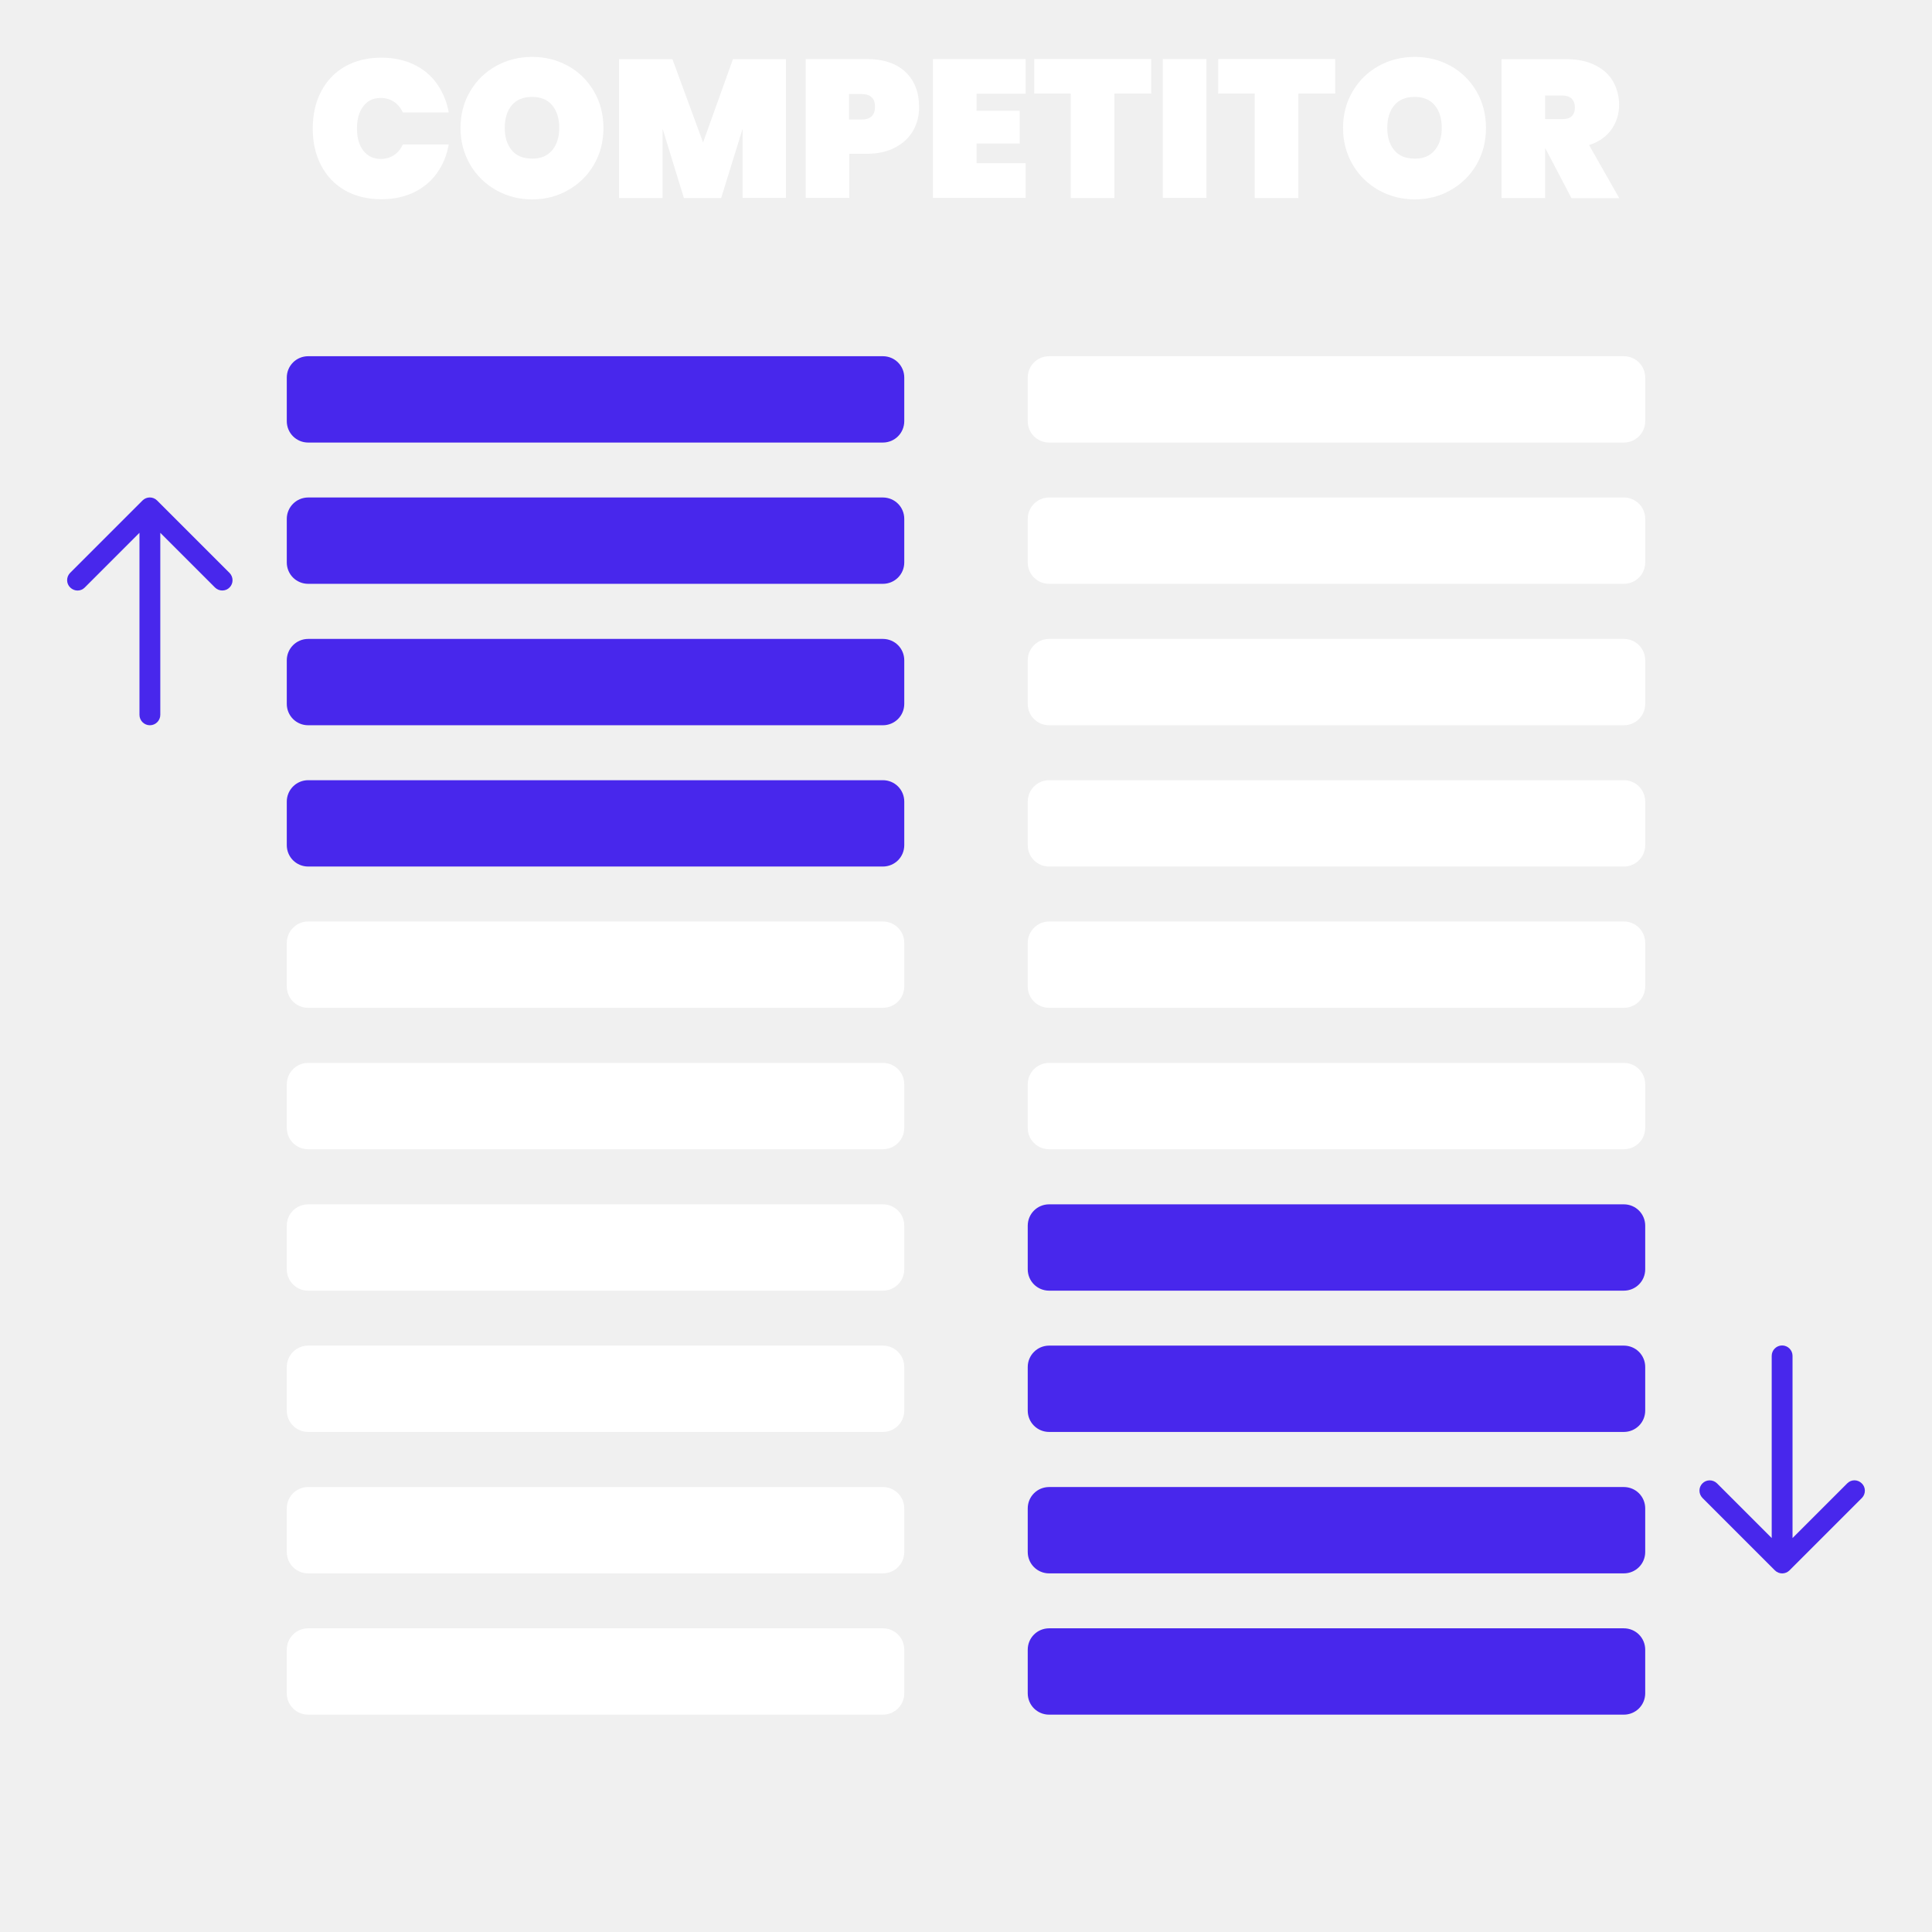
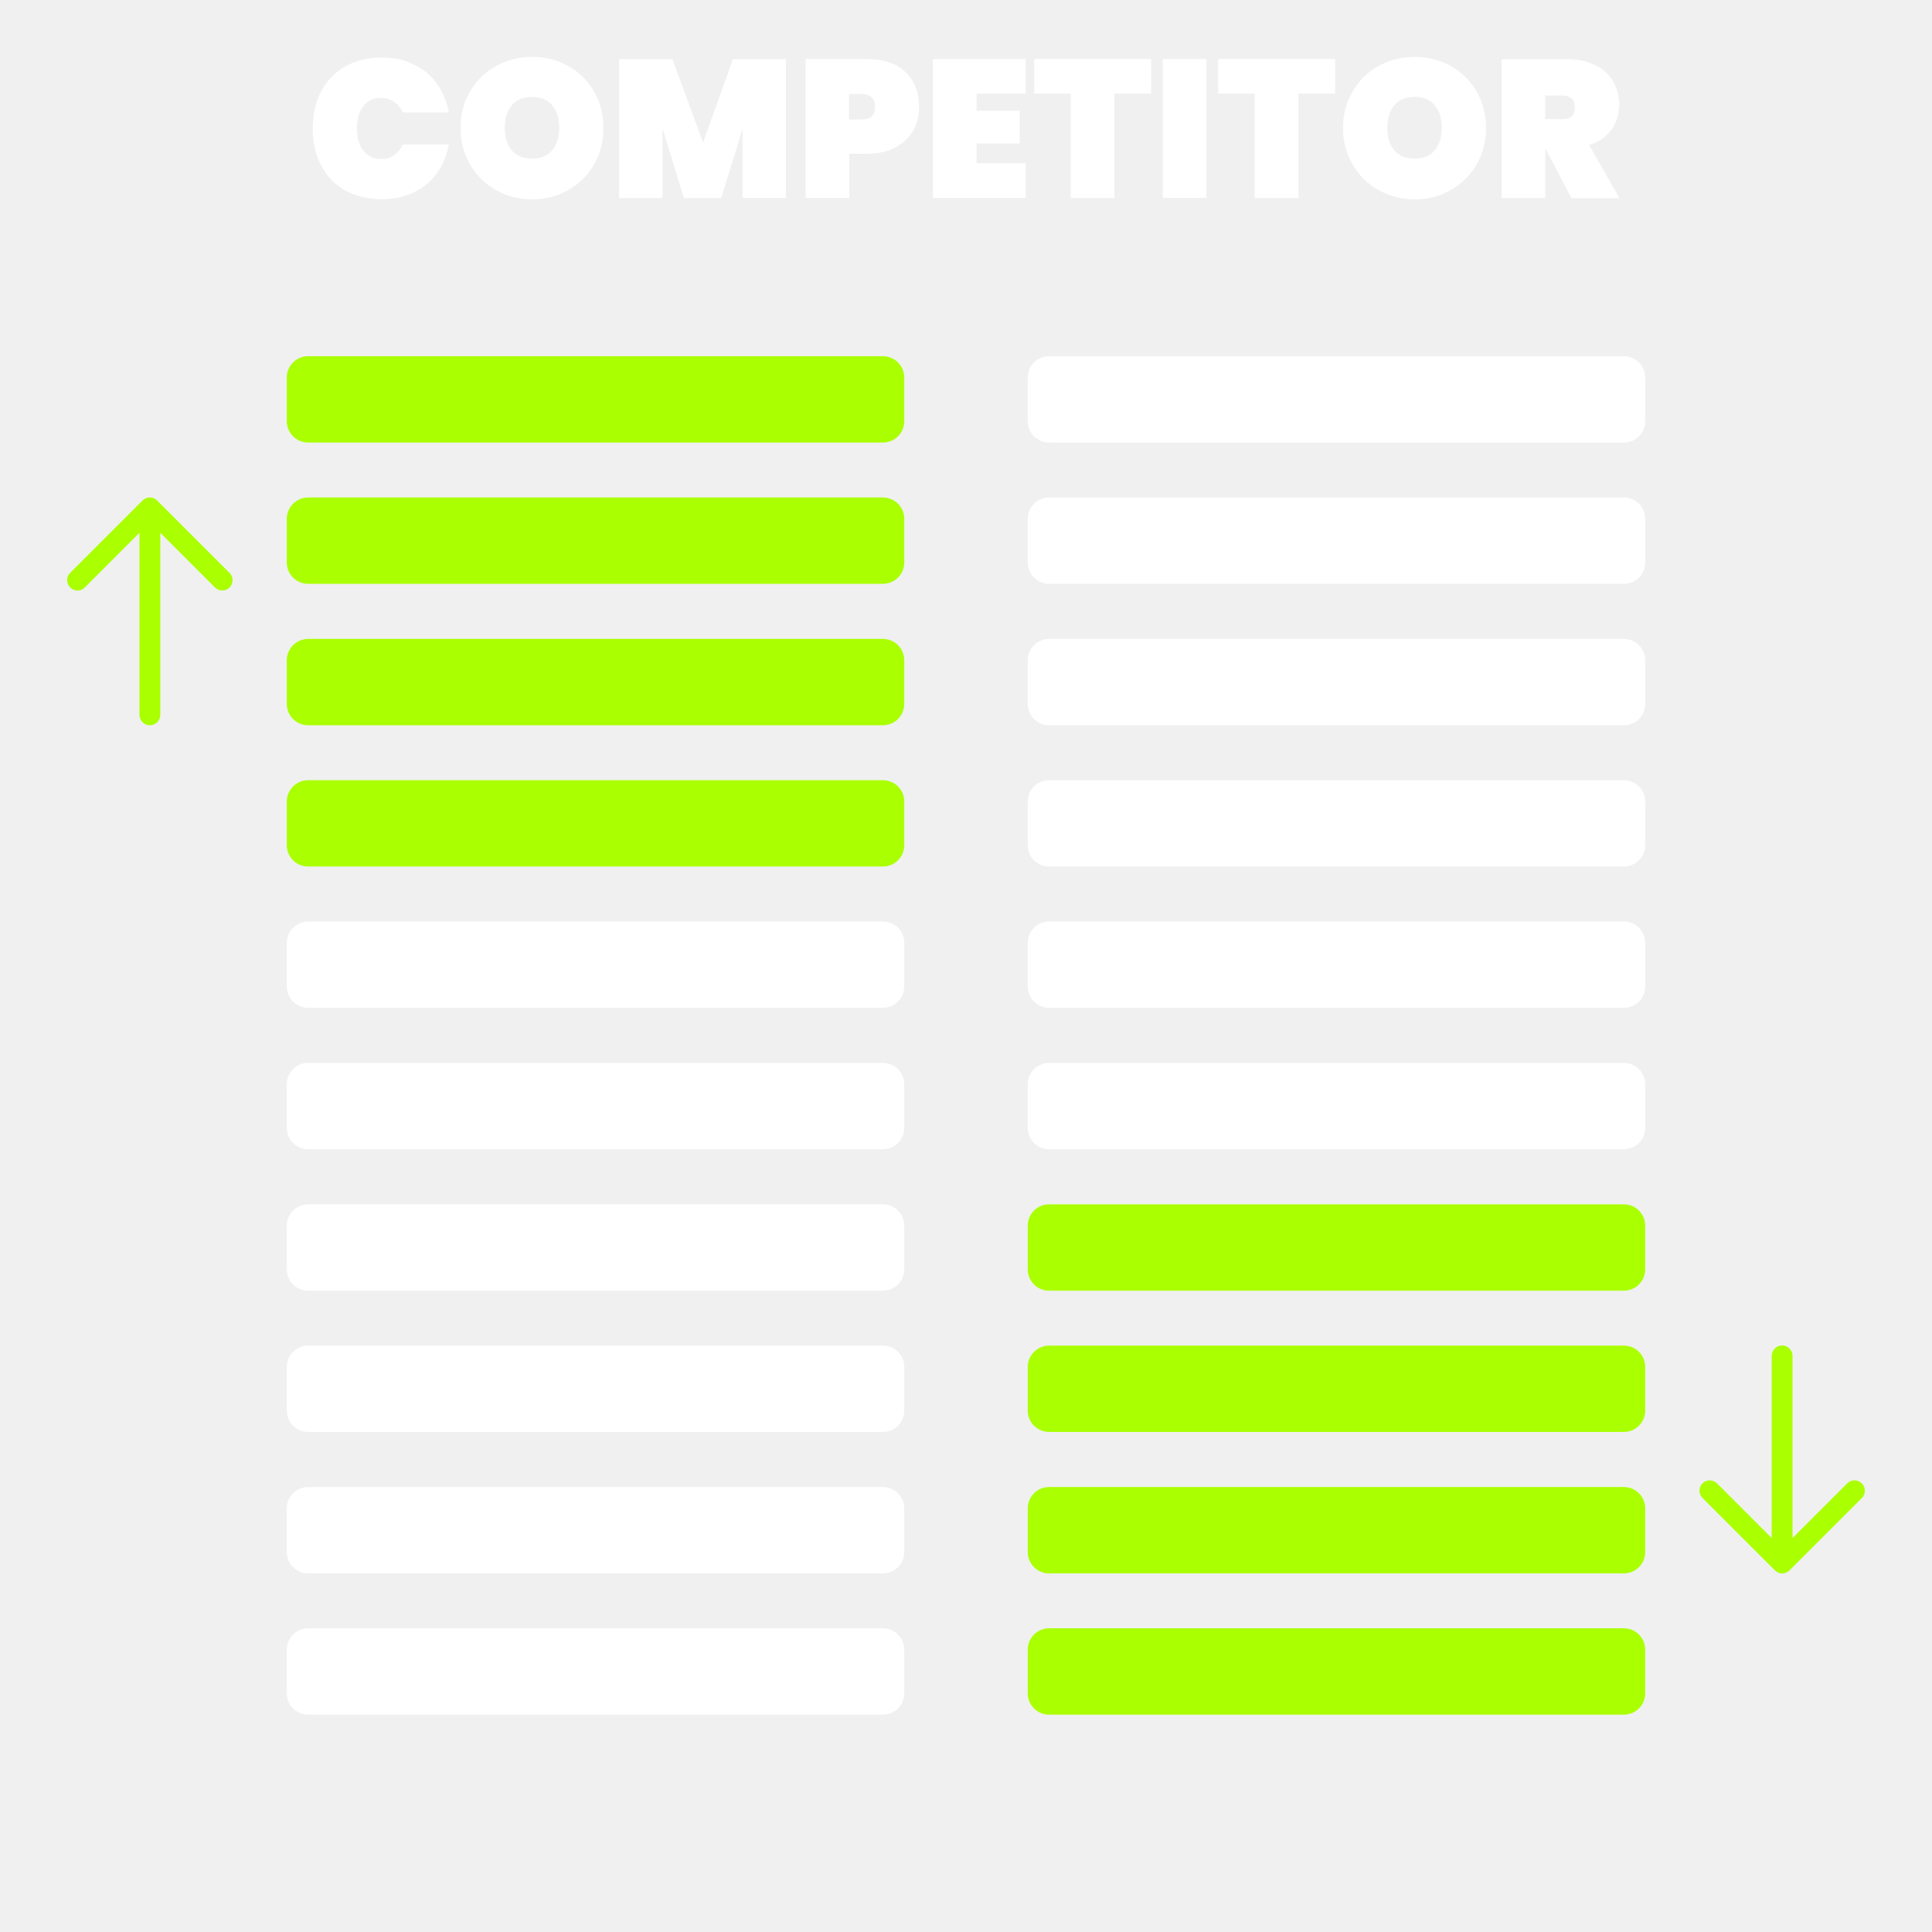
- <svg xmlns="http://www.w3.org/2000/svg" version="1.0" id="Layer_1" x="0px" y="0px" viewBox="0 0 1280 1280" style="enable-background:new 0 0 1280 1280;" xml:space="preserve">
-   <style type="text/css">
- 	.st0{fill:#FFFFFF;}
- 	.st1{fill:#4827EC;}
- </style>
+ <svg xmlns="http://www.w3.org/2000/svg" id="Layer_1" data-name="Layer 1" version="1.1" viewBox="0 0 1280 1280">
+   <defs>
+     <style>
+       .cls-1 {
+         fill: #af0;
+       }
+ 
+       .cls-1, .cls-2 {
+         stroke-width: 0px;
+       }
+ 
+       .cls-2 {
+         fill: #fff;
+       }
+     </style>
+   </defs>
  <g>
-     <path class="st0" d="M212.7,60.7c3.7-7.1,8.9-12.6,15.8-16.6c6.8-3.9,14.9-5.9,24.2-5.9c8,0,15.1,1.5,21.4,4.5   c6.3,3,11.4,7.2,15.3,12.7s6.6,11.8,7.9,19.1h-30.4c-1.4-3-3.4-5.4-5.9-7.1c-2.6-1.7-5.5-2.5-8.8-2.5c-4.9,0-8.7,1.8-11.5,5.5   c-2.8,3.6-4.2,8.5-4.2,14.7s1.4,11,4.2,14.7c2.8,3.6,6.7,5.5,11.5,5.5c3.3,0,6.2-0.8,8.8-2.5s4.5-4.1,5.9-7.1h30.4   c-1.3,7.3-3.9,13.6-7.9,19.1c-3.9,5.5-9.1,9.7-15.3,12.7c-6.3,3-13.4,4.5-21.4,4.5c-9.3,0-17.3-2-24.2-5.9   c-6.8-3.9-12.1-9.5-15.8-16.6s-5.5-15.2-5.5-24.3S209,67.8,212.7,60.7z" />
-     <path class="st0" d="M328.7,126c-7.2-4.1-13-9.7-17.2-16.9c-4.2-7.2-6.4-15.3-6.4-24.3s2.1-17.1,6.4-24.3   c4.2-7.2,10-12.8,17.2-16.8s15.2-6,23.9-6c8.7,0,16.6,2,23.8,6c7.2,4,12.9,9.6,17.1,16.8s6.3,15.3,6.3,24.3s-2.1,17.1-6.3,24.3   c-4.2,7.2-9.9,12.8-17.2,16.9c-7.2,4.1-15.1,6.1-23.7,6.1C343.8,132.1,335.9,130,328.7,126z M365.8,99.6c3.1-3.7,4.7-8.6,4.7-14.9   s-1.6-11.3-4.7-15s-7.5-5.5-13.3-5.5s-10.3,1.8-13.4,5.5s-4.7,8.7-4.7,15c0,6.2,1.6,11.2,4.7,14.9c3.1,3.7,7.6,5.5,13.4,5.5   C358.2,105.2,362.6,103.3,365.8,99.6z" />
-     <path class="st0" d="M520.7,39.1v92H492V85.3l-14.2,45.9h-24.7L439,85.3v45.9h-28.9v-92h35.4l20.3,55.2l19.8-55.2h35.1V39.1z" />
-     <path class="st0" d="M605,86.5c-2.7,4.7-6.7,8.5-11.9,11.2c-5.2,2.8-11.6,4.2-19,4.2h-11.4v29.2h-28.9v-92H574   c11.3,0,19.9,2.9,25.9,8.6s9,13.4,9,23C609,76.5,607.7,81.8,605,86.5z M579.7,70.7c0-5.6-3-8.4-9-8.4h-8.2v16.9h8.2   C576.8,79.2,579.7,76.3,579.7,70.7z" />
-     <path class="st0" d="M647,62.1v11.3h28.6v21.7H647v13h32.5v23h-61.4v-92h61.4v23C679.5,62.1,647,62.1,647,62.1z" />
-     <path class="st0" d="M762.7,39.1V62h-24.4v69.2h-28.9V62h-24.2V39.1H762.7z" />
-     <path class="st0" d="M799.3,39.1v92h-28.9v-92C770.4,39.1,799.3,39.1,799.3,39.1z" />
-     <path class="st0" d="M884.6,39.1V62h-24.4v69.2h-28.9V62h-24.2V39.1H884.6z" />
-     <path class="st0" d="M913.4,126c-7.2-4.1-13-9.7-17.2-16.9c-4.2-7.2-6.4-15.3-6.4-24.3s2.1-17.1,6.4-24.3   c4.2-7.2,10-12.8,17.2-16.8s15.2-6,23.9-6s16.6,2,23.8,6s12.9,9.6,17.1,16.8c4.2,7.2,6.3,15.3,6.3,24.3s-2.1,17.1-6.3,24.3   c-4.2,7.2-9.9,12.8-17.2,16.9c-7.2,4.1-15.1,6.1-23.7,6.1C928.6,132.1,920.6,130,913.4,126z M950.5,99.6c3.1-3.7,4.7-8.6,4.7-14.9   s-1.6-11.3-4.7-15c-3.1-3.7-7.5-5.5-13.3-5.5s-10.3,1.8-13.4,5.5c-3.1,3.7-4.7,8.7-4.7,15c0,6.2,1.6,11.2,4.7,14.9   c3.1,3.7,7.6,5.5,13.4,5.5C943,105.2,947.4,103.3,950.5,99.6z" />
-     <path class="st0" d="M1041.1,131.2l-17.3-33h-0.1v33h-28.9v-92h42.9c7.5,0,13.8,1.3,19.1,4c5.3,2.6,9.3,6.2,11.9,10.8s4,9.7,4,15.4   c0,6.2-1.7,11.6-5.1,16.4s-8.3,8.2-14.8,10.3l20,35.2h-31.7V131.2z M1023.7,78.9h11.4c2.8,0,4.9-0.6,6.2-1.9   c1.4-1.3,2.1-3.2,2.1-5.9c0-2.4-0.7-4.3-2.1-5.7c-1.4-1.4-3.5-2.1-6.2-2.1h-11.4L1023.7,78.9L1023.7,78.9z" />
+     <path class="cls-2" d="M212.7,60.7c3.7-7.1,8.9-12.6,15.8-16.6,6.8-3.9,14.9-5.9,24.2-5.9s15.1,1.5,21.4,4.5c6.3,3,11.4,7.2,15.3,12.7s6.6,11.8,7.9,19.1h-30.4c-1.4-3-3.4-5.4-5.9-7.1-2.6-1.7-5.5-2.5-8.8-2.5-4.9,0-8.7,1.8-11.5,5.5-2.8,3.6-4.2,8.5-4.2,14.7s1.4,11,4.2,14.7c2.8,3.6,6.7,5.5,11.5,5.5s6.2-.8,8.8-2.5,4.5-4.1,5.9-7.1h30.4c-1.3,7.3-3.9,13.6-7.9,19.1-3.9,5.5-9.1,9.7-15.3,12.7-6.3,3-13.4,4.5-21.4,4.5s-17.3-2-24.2-5.9c-6.8-3.9-12.1-9.5-15.8-16.6s-5.5-15.2-5.5-24.3,1.8-17.4,5.5-24.5Z" />
+     <path class="cls-2" d="M328.7,126c-7.2-4.1-13-9.7-17.2-16.9-4.2-7.2-6.4-15.3-6.4-24.3s2.1-17.1,6.4-24.3c4.2-7.2,10-12.8,17.2-16.8s15.2-6,23.9-6,16.6,2,23.8,6c7.2,4,12.9,9.6,17.1,16.8s6.3,15.3,6.3,24.3-2.1,17.1-6.3,24.3c-4.2,7.2-9.9,12.8-17.2,16.9-7.2,4.1-15.1,6.1-23.7,6.1s-16.7-2.1-23.9-6.1ZM365.8,99.6c3.1-3.7,4.7-8.6,4.7-14.9s-1.6-11.3-4.7-15-7.5-5.5-13.3-5.5-10.3,1.8-13.4,5.5-4.7,8.7-4.7,15,1.6,11.2,4.7,14.9c3.1,3.7,7.6,5.5,13.4,5.5,5.7,0,10.1-1.8,13.3-5.5Z" />
+     <path class="cls-2" d="M520.7,39.1v92h-28.7v-45.8l-14.2,45.9h-24.7l-14.1-45.9v45.9h-28.9V39.2h35.4l20.3,55.2,19.8-55.2h35.1q0-.1,0-.1Z" />
+     <path class="cls-2" d="M605,86.5c-2.7,4.7-6.7,8.5-11.9,11.2-5.2,2.8-11.6,4.2-19,4.2h-11.4v29.2h-28.9V39.1h40.2c11.3,0,19.9,2.9,25.9,8.6s9,13.4,9,23c0,5.8-1.2,11.1-3.9,15.8ZM579.7,70.7c0-5.6-3-8.4-9-8.4h-8.2v16.9h8.2c6.1,0,9-2.9,9-8.5Z" />
+     <path class="cls-2" d="M647,62.1v11.3h28.6v21.7h-28.6v13h32.5v23h-61.4V39.1h61.4v23s-32.5,0-32.5,0Z" />
+     <path class="cls-2" d="M762.7,39.1v22.9h-24.4v69.2h-28.9V62h-24.2v-22.9h77.5Z" />
+     <path class="cls-2" d="M799.3,39.1v92h-28.9V39.1s28.9,0,28.9,0Z" />
+     <path class="cls-2" d="M884.6,39.1v22.9h-24.4v69.2h-28.9V62h-24.2v-22.9h77.5Z" />
+     <path class="cls-2" d="M913.4,126c-7.2-4.1-13-9.7-17.2-16.9-4.2-7.2-6.4-15.3-6.4-24.3s2.1-17.1,6.4-24.3c4.2-7.2,10-12.8,17.2-16.8s15.2-6,23.9-6,16.6,2,23.8,6,12.9,9.6,17.1,16.8c4.2,7.2,6.3,15.3,6.3,24.3s-2.1,17.1-6.3,24.3c-4.2,7.2-9.9,12.8-17.2,16.9-7.2,4.1-15.1,6.1-23.7,6.1s-16.7-2.1-23.9-6.1ZM950.5,99.6c3.1-3.7,4.7-8.6,4.7-14.9s-1.6-11.3-4.7-15c-3.1-3.7-7.5-5.5-13.3-5.5s-10.3,1.8-13.4,5.5c-3.1,3.7-4.7,8.7-4.7,15s1.6,11.2,4.7,14.9c3.1,3.7,7.6,5.5,13.4,5.5,5.8,0,10.2-1.8,13.3-5.5Z" />
+     <path class="cls-2" d="M1041.1,131.2l-17.3-33h0v33h-28.9V39.2h42.9c7.5,0,13.8,1.3,19.1,4,5.3,2.6,9.3,6.2,11.9,10.8s4,9.7,4,15.4-1.7,11.6-5.1,16.4-8.3,8.2-14.8,10.3l20,35.2h-31.7ZM1023.7,78.9h11.4c2.8,0,4.9-.6,6.2-1.9,1.4-1.3,2.1-3.2,2.1-5.9s-.7-4.3-2.1-5.7c-1.4-1.4-3.5-2.1-6.2-2.1h-11.4v15.6h0Z" />
  </g>
  <g>
-     <g>
-       <g>
-         <path class="st1" d="M695.1,1078.8h380.7c7.9,0,14.2,6.3,14.2,14.2v28.8c0,7.9-6.3,14.2-14.2,14.2H695.1     c-7.9,0-14.2-6.3-14.2-14.2V1093C680.9,1085.1,687.2,1078.8,695.1,1078.8z" />
-         <path class="st1" d="M695.1,985.2h380.7c7.9,0,14.2,6.3,14.2,14.2v28.8c0,7.9-6.3,14.2-14.2,14.2H695.1     c-7.9,0-14.2-6.3-14.2-14.2v-28.8C680.9,991.5,687.2,985.2,695.1,985.2z" />
-         <path class="st1" d="M695.1,891.5h380.7c7.9,0,14.2,6.3,14.2,14.2v28.8c0,7.9-6.3,14.2-14.2,14.2H695.1     c-7.9,0-14.2-6.3-14.2-14.2v-28.8C680.9,897.9,687.2,891.5,695.1,891.5z" />
-         <path class="st1" d="M695.1,797.9h380.7c7.9,0,14.2,6.3,14.2,14.2v28.8c0,7.9-6.3,14.2-14.2,14.2H695.1     c-7.9,0-14.2-6.3-14.2-14.2v-28.8C680.9,804.2,687.2,797.9,695.1,797.9z" />
-         <path class="st0" d="M695.1,704.2h380.7c7.9,0,14.2,6.3,14.2,14.2v28.8c0,7.9-6.3,14.2-14.2,14.2H695.1     c-7.9,0-14.2-6.3-14.2-14.2v-28.8C680.9,710.6,687.2,704.2,695.1,704.2z" />
-         <path class="st0" d="M695.1,610.5h380.7c7.9,0,14.2,6.3,14.2,14.2v28.8c0,7.9-6.3,14.2-14.2,14.2H695.1     c-7.9,0-14.2-6.3-14.2-14.2v-28.8C680.9,617,687.2,610.5,695.1,610.5z" />
-         <path class="st0" d="M695.1,516.9h380.7c7.9,0,14.2,6.3,14.2,14.2v28.8c0,7.9-6.3,14.2-14.2,14.2H695.1     c-7.9,0-14.2-6.3-14.2-14.2v-28.8C680.9,523.3,687.2,516.9,695.1,516.9z" />
-         <path class="st0" d="M695.1,423.3h380.7c7.9,0,14.2,6.3,14.2,14.2v28.8c0,7.9-6.3,14.2-14.2,14.2H695.1     c-7.9,0-14.2-6.3-14.2-14.2v-28.8C680.9,429.7,687.2,423.3,695.1,423.3z" />
-         <path class="st0" d="M695.1,329.6h380.7c7.9,0,14.2,6.3,14.2,14.2v28.8c0,7.9-6.3,14.2-14.2,14.2H695.1     c-7.9,0-14.2-6.3-14.2-14.2v-28.8C680.9,336,687.2,329.6,695.1,329.6z" />
-         <path class="st0" d="M695.1,236h380.7c7.9,0,14.2,6.3,14.2,14.2V279c0,7.9-6.3,14.2-14.2,14.2H695.1c-7.9,0-14.2-6.3-14.2-14.2     v-28.8C680.9,242.3,687.2,236,695.1,236z" />
-         <path class="st0" d="M204.2,1078.8h380.7c7.9,0,14.2,6.3,14.2,14.2v28.8c0,7.9-6.3,14.2-14.2,14.2H204.2     c-7.9,0-14.2-6.3-14.2-14.2V1093C190,1085.1,196.3,1078.8,204.2,1078.8z" />
-         <path class="st0" d="M204.2,985.2h380.7c7.9,0,14.2,6.3,14.2,14.2v28.8c0,7.9-6.3,14.2-14.2,14.2H204.2     c-7.9,0-14.2-6.3-14.2-14.2v-28.8C190,991.5,196.3,985.2,204.2,985.2z" />
-         <path class="st0" d="M204.2,891.5h380.7c7.9,0,14.2,6.3,14.2,14.2v28.8c0,7.9-6.3,14.2-14.2,14.2H204.2     c-7.9,0-14.2-6.3-14.2-14.2v-28.8C190,897.9,196.3,891.5,204.2,891.5z" />
-         <path class="st0" d="M204.2,797.9h380.7c7.9,0,14.2,6.3,14.2,14.2v28.8c0,7.9-6.3,14.2-14.2,14.2H204.2     c-7.9,0-14.2-6.3-14.2-14.2v-28.8C190,804.2,196.3,797.9,204.2,797.9z" />
-         <path class="st0" d="M204.2,704.2h380.7c7.9,0,14.2,6.3,14.2,14.2v28.8c0,7.9-6.3,14.2-14.2,14.2H204.2     c-7.9,0-14.2-6.3-14.2-14.2v-28.8C190,710.6,196.3,704.2,204.2,704.2z" />
-         <path class="st0" d="M204.2,610.5h380.7c7.9,0,14.2,6.3,14.2,14.2v28.8c0,7.9-6.3,14.2-14.2,14.2H204.2     c-7.9,0-14.2-6.3-14.2-14.2v-28.8C190,617,196.3,610.5,204.2,610.5z" />
-         <path class="st1" d="M204.2,516.9h380.7c7.9,0,14.2,6.3,14.2,14.2v28.8c0,7.9-6.3,14.2-14.2,14.2H204.2     c-7.9,0-14.2-6.3-14.2-14.2v-28.8C190,523.3,196.3,516.9,204.2,516.9z" />
-         <path class="st1" d="M204.2,423.3h380.7c7.9,0,14.2,6.3,14.2,14.2v28.8c0,7.9-6.3,14.2-14.2,14.2H204.2     c-7.9,0-14.2-6.3-14.2-14.2v-28.8C190,429.7,196.3,423.3,204.2,423.3z" />
-         <path class="st1" d="M204.2,329.6h380.7c7.9,0,14.2,6.3,14.2,14.2v28.8c0,7.9-6.3,14.2-14.2,14.2H204.2     c-7.9,0-14.2-6.3-14.2-14.2v-28.8C190,336,196.3,329.6,204.2,329.6z" />
-         <path class="st1" d="M204.2,236h380.7c7.9,0,14.2,6.3,14.2,14.2V279c0,7.9-6.3,14.2-14.2,14.2H204.2c-7.9,0-14.2-6.3-14.2-14.2     v-28.8C190,242.3,196.3,236,204.2,236z" />
-       </g>
-     </g>
+     <path class="cls-1" d="M695.1,1078.8h380.7c7.9,0,14.2,6.3,14.2,14.2v28.8c0,7.9-6.3,14.2-14.2,14.2h-380.7c-7.9,0-14.2-6.3-14.2-14.2v-28.8c0-7.9,6.3-14.2,14.2-14.2Z" />
+     <path class="cls-1" d="M695.1,985.2h380.7c7.9,0,14.2,6.3,14.2,14.2v28.8c0,7.9-6.3,14.2-14.2,14.2h-380.7c-7.9,0-14.2-6.3-14.2-14.2v-28.8c0-7.9,6.3-14.2,14.2-14.2Z" />
+     <path class="cls-1" d="M695.1,891.5h380.7c7.9,0,14.2,6.3,14.2,14.2v28.8c0,7.9-6.3,14.2-14.2,14.2h-380.7c-7.9,0-14.2-6.3-14.2-14.2v-28.8c0-7.8,6.3-14.2,14.2-14.2Z" />
+     <path class="cls-1" d="M695.1,797.9h380.7c7.9,0,14.2,6.3,14.2,14.2v28.8c0,7.9-6.3,14.2-14.2,14.2h-380.7c-7.9,0-14.2-6.3-14.2-14.2v-28.8c0-7.9,6.3-14.2,14.2-14.2Z" />
+     <path class="cls-2" d="M695.1,704.2h380.7c7.9,0,14.2,6.3,14.2,14.2v28.8c0,7.9-6.3,14.2-14.2,14.2h-380.7c-7.9,0-14.2-6.3-14.2-14.2v-28.8c0-7.8,6.3-14.2,14.2-14.2Z" />
+     <path class="cls-2" d="M695.1,610.5h380.7c7.9,0,14.2,6.3,14.2,14.2v28.8c0,7.9-6.3,14.2-14.2,14.2h-380.7c-7.9,0-14.2-6.3-14.2-14.2v-28.8c0-7.7,6.3-14.2,14.2-14.2Z" />
+     <path class="cls-2" d="M695.1,516.9h380.7c7.9,0,14.2,6.3,14.2,14.2v28.8c0,7.9-6.3,14.2-14.2,14.2h-380.7c-7.9,0-14.2-6.3-14.2-14.2v-28.8c0-7.8,6.3-14.2,14.2-14.2Z" />
+     <path class="cls-2" d="M695.1,423.3h380.7c7.9,0,14.2,6.3,14.2,14.2v28.8c0,7.9-6.3,14.2-14.2,14.2h-380.7c-7.9,0-14.2-6.3-14.2-14.2v-28.8c0-7.8,6.3-14.2,14.2-14.2Z" />
+     <path class="cls-2" d="M695.1,329.6h380.7c7.9,0,14.2,6.3,14.2,14.2v28.8c0,7.9-6.3,14.2-14.2,14.2h-380.7c-7.9,0-14.2-6.3-14.2-14.2v-28.8c0-7.8,6.3-14.2,14.2-14.2Z" />
+     <path class="cls-2" d="M695.1,236h380.7c7.9,0,14.2,6.3,14.2,14.2v28.8c0,7.9-6.3,14.2-14.2,14.2h-380.7c-7.9,0-14.2-6.3-14.2-14.2v-28.8c0-7.9,6.3-14.2,14.2-14.2Z" />
+     <path class="cls-2" d="M204.2,1078.8h380.7c7.9,0,14.2,6.3,14.2,14.2v28.8c0,7.9-6.3,14.2-14.2,14.2H204.2c-7.9,0-14.2-6.3-14.2-14.2v-28.8c0-7.9,6.3-14.2,14.2-14.2Z" />
+     <path class="cls-2" d="M204.2,985.2h380.7c7.9,0,14.2,6.3,14.2,14.2v28.8c0,7.9-6.3,14.2-14.2,14.2H204.2c-7.9,0-14.2-6.3-14.2-14.2v-28.8c0-7.9,6.3-14.2,14.2-14.2Z" />
+     <path class="cls-2" d="M204.2,891.5h380.7c7.9,0,14.2,6.3,14.2,14.2v28.8c0,7.9-6.3,14.2-14.2,14.2H204.2c-7.9,0-14.2-6.3-14.2-14.2v-28.8c0-7.8,6.3-14.2,14.2-14.2Z" />
+     <path class="cls-2" d="M204.2,797.9h380.7c7.9,0,14.2,6.3,14.2,14.2v28.8c0,7.9-6.3,14.2-14.2,14.2H204.2c-7.9,0-14.2-6.3-14.2-14.2v-28.8c0-7.9,6.3-14.2,14.2-14.2Z" />
+     <path class="cls-2" d="M204.2,704.2h380.7c7.9,0,14.2,6.3,14.2,14.2v28.8c0,7.9-6.3,14.2-14.2,14.2H204.2c-7.9,0-14.2-6.3-14.2-14.2v-28.8c0-7.8,6.3-14.2,14.2-14.2Z" />
+     <path class="cls-2" d="M204.2,610.5h380.7c7.9,0,14.2,6.3,14.2,14.2v28.8c0,7.9-6.3,14.2-14.2,14.2H204.2c-7.9,0-14.2-6.3-14.2-14.2v-28.8c0-7.7,6.3-14.2,14.2-14.2Z" />
+     <path class="cls-1" d="M204.2,516.9h380.7c7.9,0,14.2,6.3,14.2,14.2v28.8c0,7.9-6.3,14.2-14.2,14.2H204.2c-7.9,0-14.2-6.3-14.2-14.2v-28.8c0-7.8,6.3-14.2,14.2-14.2Z" />
+     <path class="cls-1" d="M204.2,423.3h380.7c7.9,0,14.2,6.3,14.2,14.2v28.8c0,7.9-6.3,14.2-14.2,14.2H204.2c-7.9,0-14.2-6.3-14.2-14.2v-28.8c0-7.8,6.3-14.2,14.2-14.2Z" />
+     <path class="cls-1" d="M204.2,329.6h380.7c7.9,0,14.2,6.3,14.2,14.2v28.8c0,7.9-6.3,14.2-14.2,14.2H204.2c-7.9,0-14.2-6.3-14.2-14.2v-28.8c0-7.8,6.3-14.2,14.2-14.2Z" />
+     <path class="cls-1" d="M204.2,236h380.7c7.9,0,14.2,6.3,14.2,14.2v28.8c0,7.9-6.3,14.2-14.2,14.2H204.2c-7.9,0-14.2-6.3-14.2-14.2v-28.8c0-7.9,6.3-14.2,14.2-14.2Z" />
  </g>
-   <g>
-     <path class="st1" d="M152.1,379.6l-48-48c-2.7-2.7-7-2.7-9.7,0l-48,48c-2.6,2.7-2.6,7.1,0.2,9.7c2.7,2.6,6.9,2.6,9.5,0L92.4,353   v120.6c0,3.8,3.1,6.9,6.9,6.9c3.8,0,6.9-3.1,6.9-6.9V353l36.3,36.3c2.7,2.6,7.1,2.6,9.7-0.2C154.7,386.5,154.7,382.3,152.1,379.6z" />
-   </g>
-   <g>
-     <path class="st1" d="M1127.9,992.4l48,48c2.7,2.7,7,2.7,9.7,0l48-48c2.6-2.7,2.6-7.1-0.2-9.7c-2.7-2.6-6.9-2.6-9.5,0l-36.3,36.3   V898.3c0-3.8-3.1-6.9-6.9-6.9c-3.8,0-6.9,3.1-6.9,6.9V1019l-36.3-36.3c-2.7-2.6-7.1-2.6-9.7,0.2   C1125.3,985.5,1125.3,989.7,1127.9,992.4z" />
-   </g>
+   <path class="cls-1" d="M152.1,379.6l-48-48c-2.7-2.7-7-2.7-9.7,0l-48,48c-2.6,2.7-2.6,7.1.2,9.7,2.7,2.6,6.9,2.6,9.5,0l36.3-36.3v120.6c0,3.8,3.1,6.9,6.9,6.9s6.9-3.1,6.9-6.9v-120.6l36.3,36.3c2.7,2.6,7.1,2.6,9.7-.2,2.5-2.6,2.5-6.8,0-9.5Z" />
+   <path class="cls-1" d="M1127.9,992.4l48,48c2.7,2.7,7,2.7,9.7,0l48-48c2.6-2.7,2.6-7.1-.2-9.7-2.7-2.6-6.9-2.6-9.5,0l-36.3,36.3v-120.7c0-3.8-3.1-6.9-6.9-6.9s-6.9,3.1-6.9,6.9v120.7l-36.3-36.3c-2.7-2.6-7.1-2.6-9.7.2-2.5,2.6-2.5,6.8.1,9.5Z" />
</svg>
